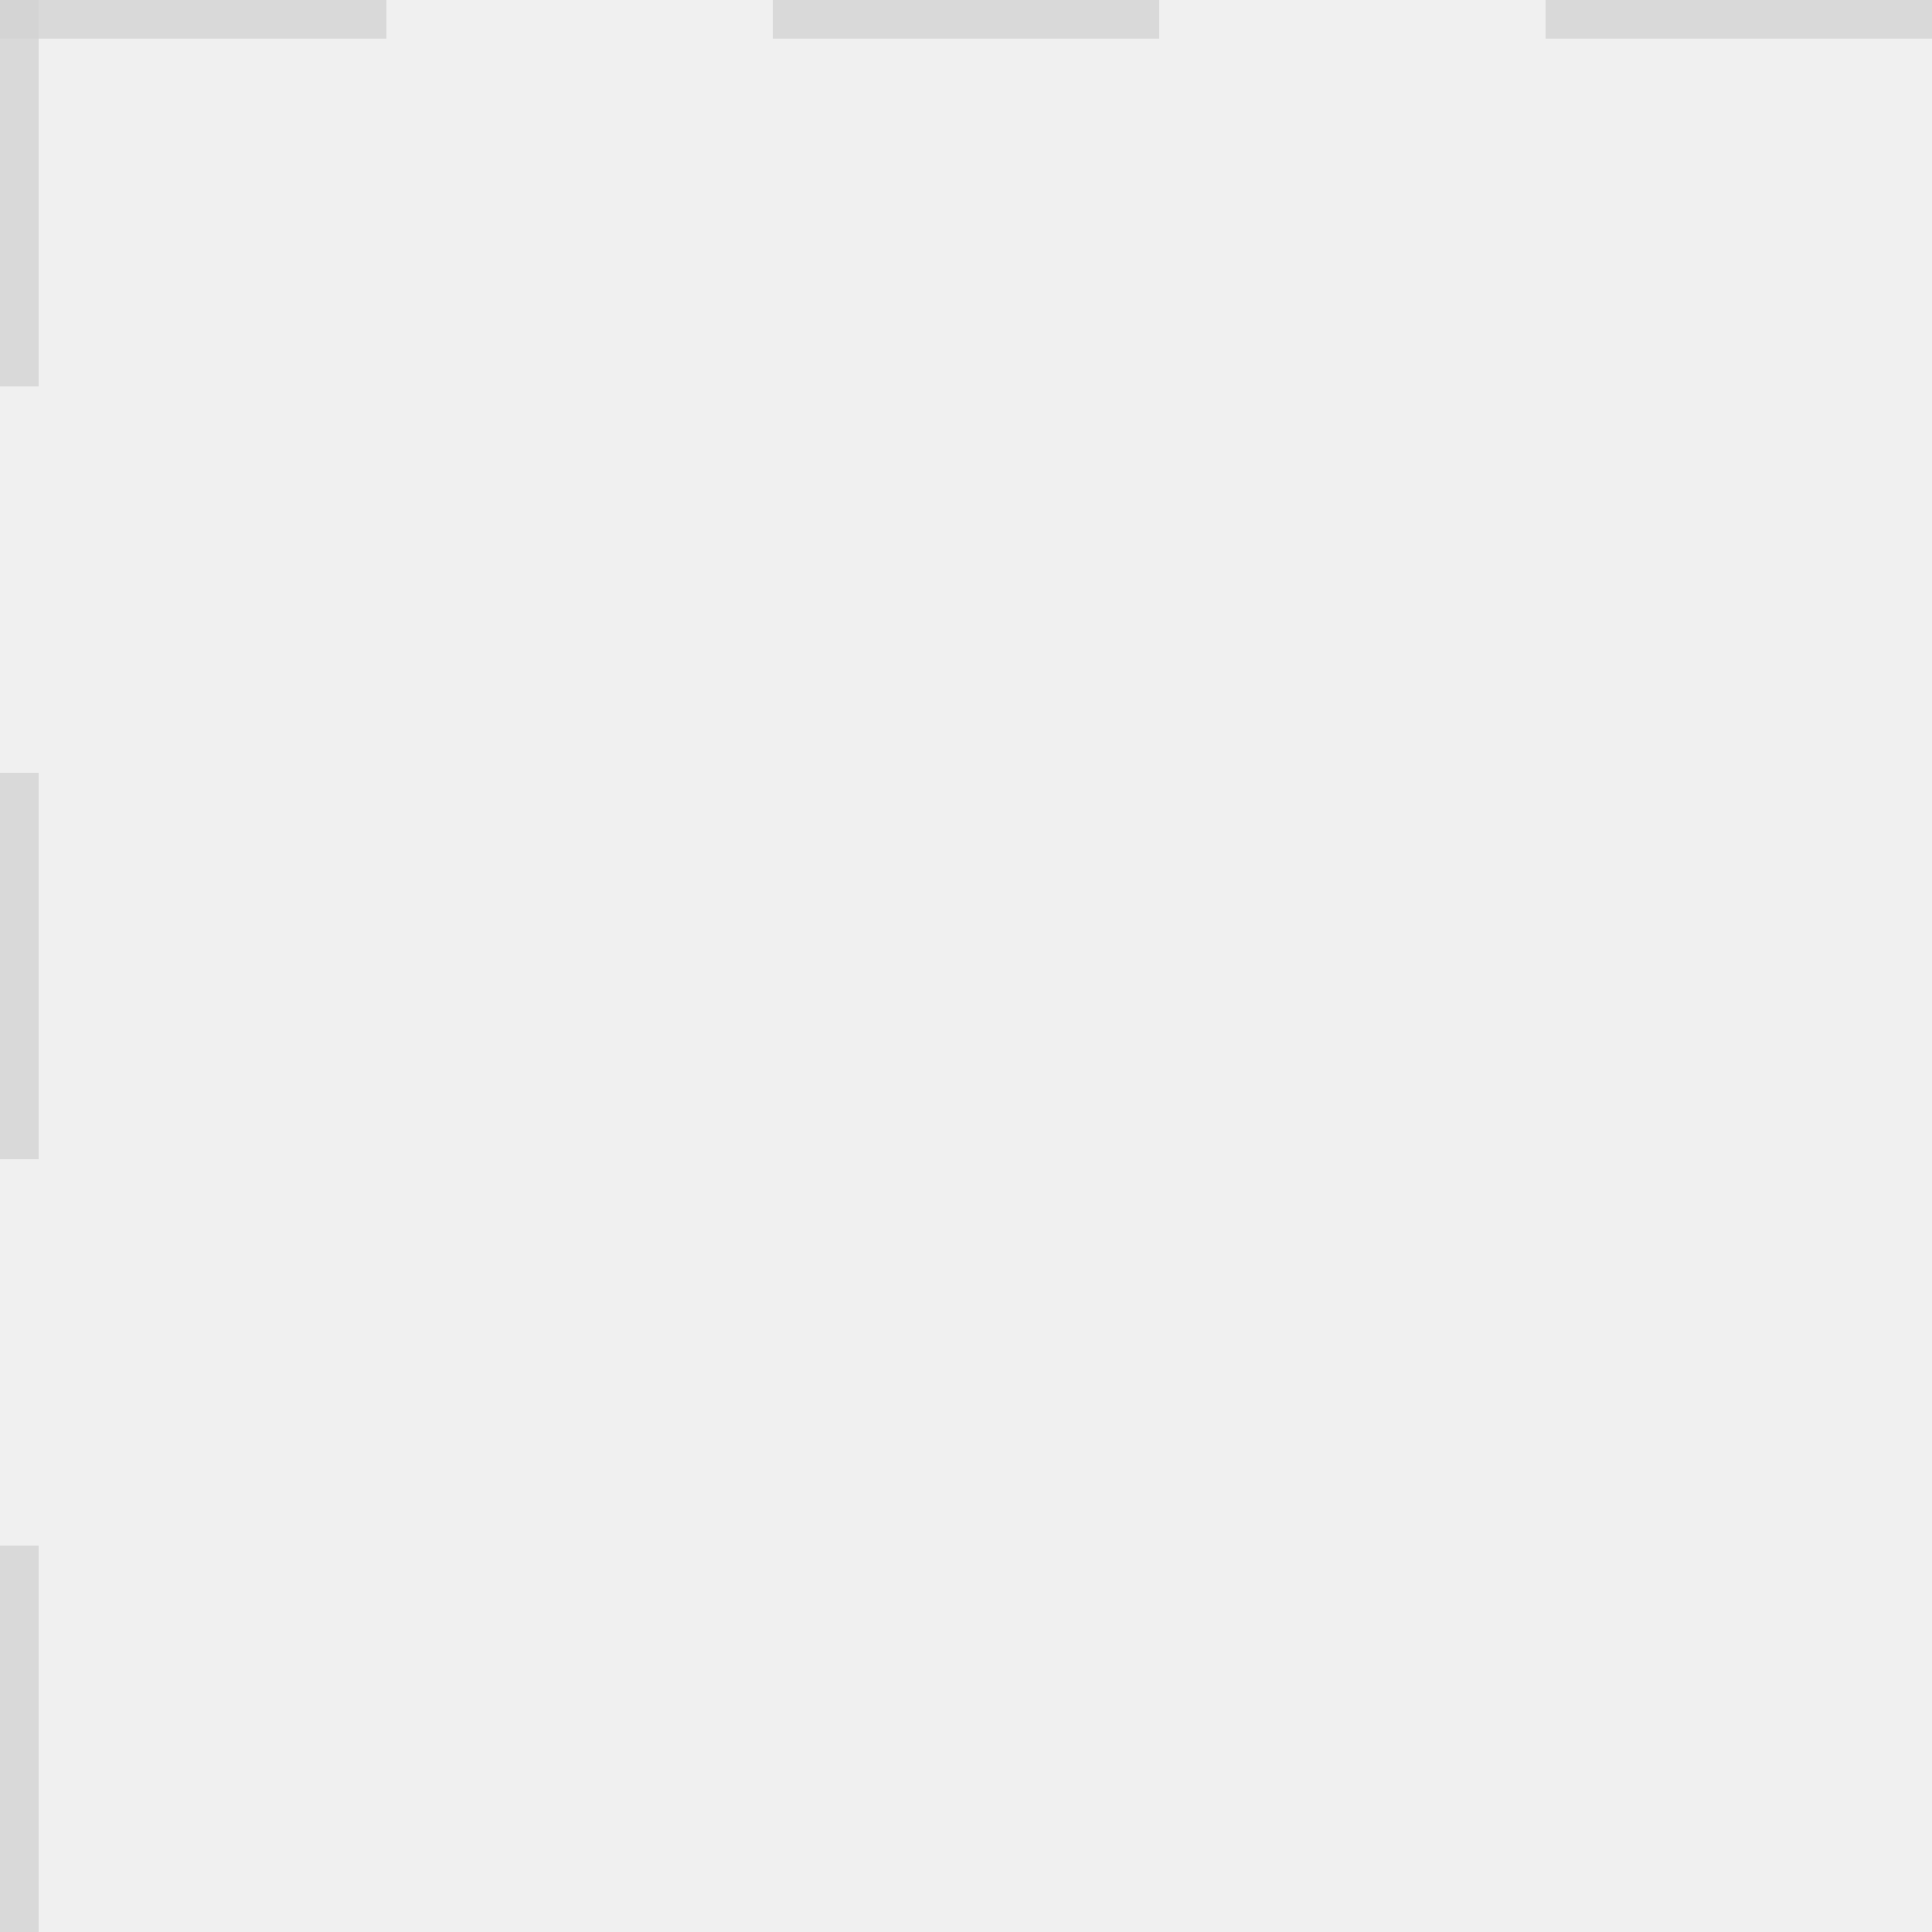
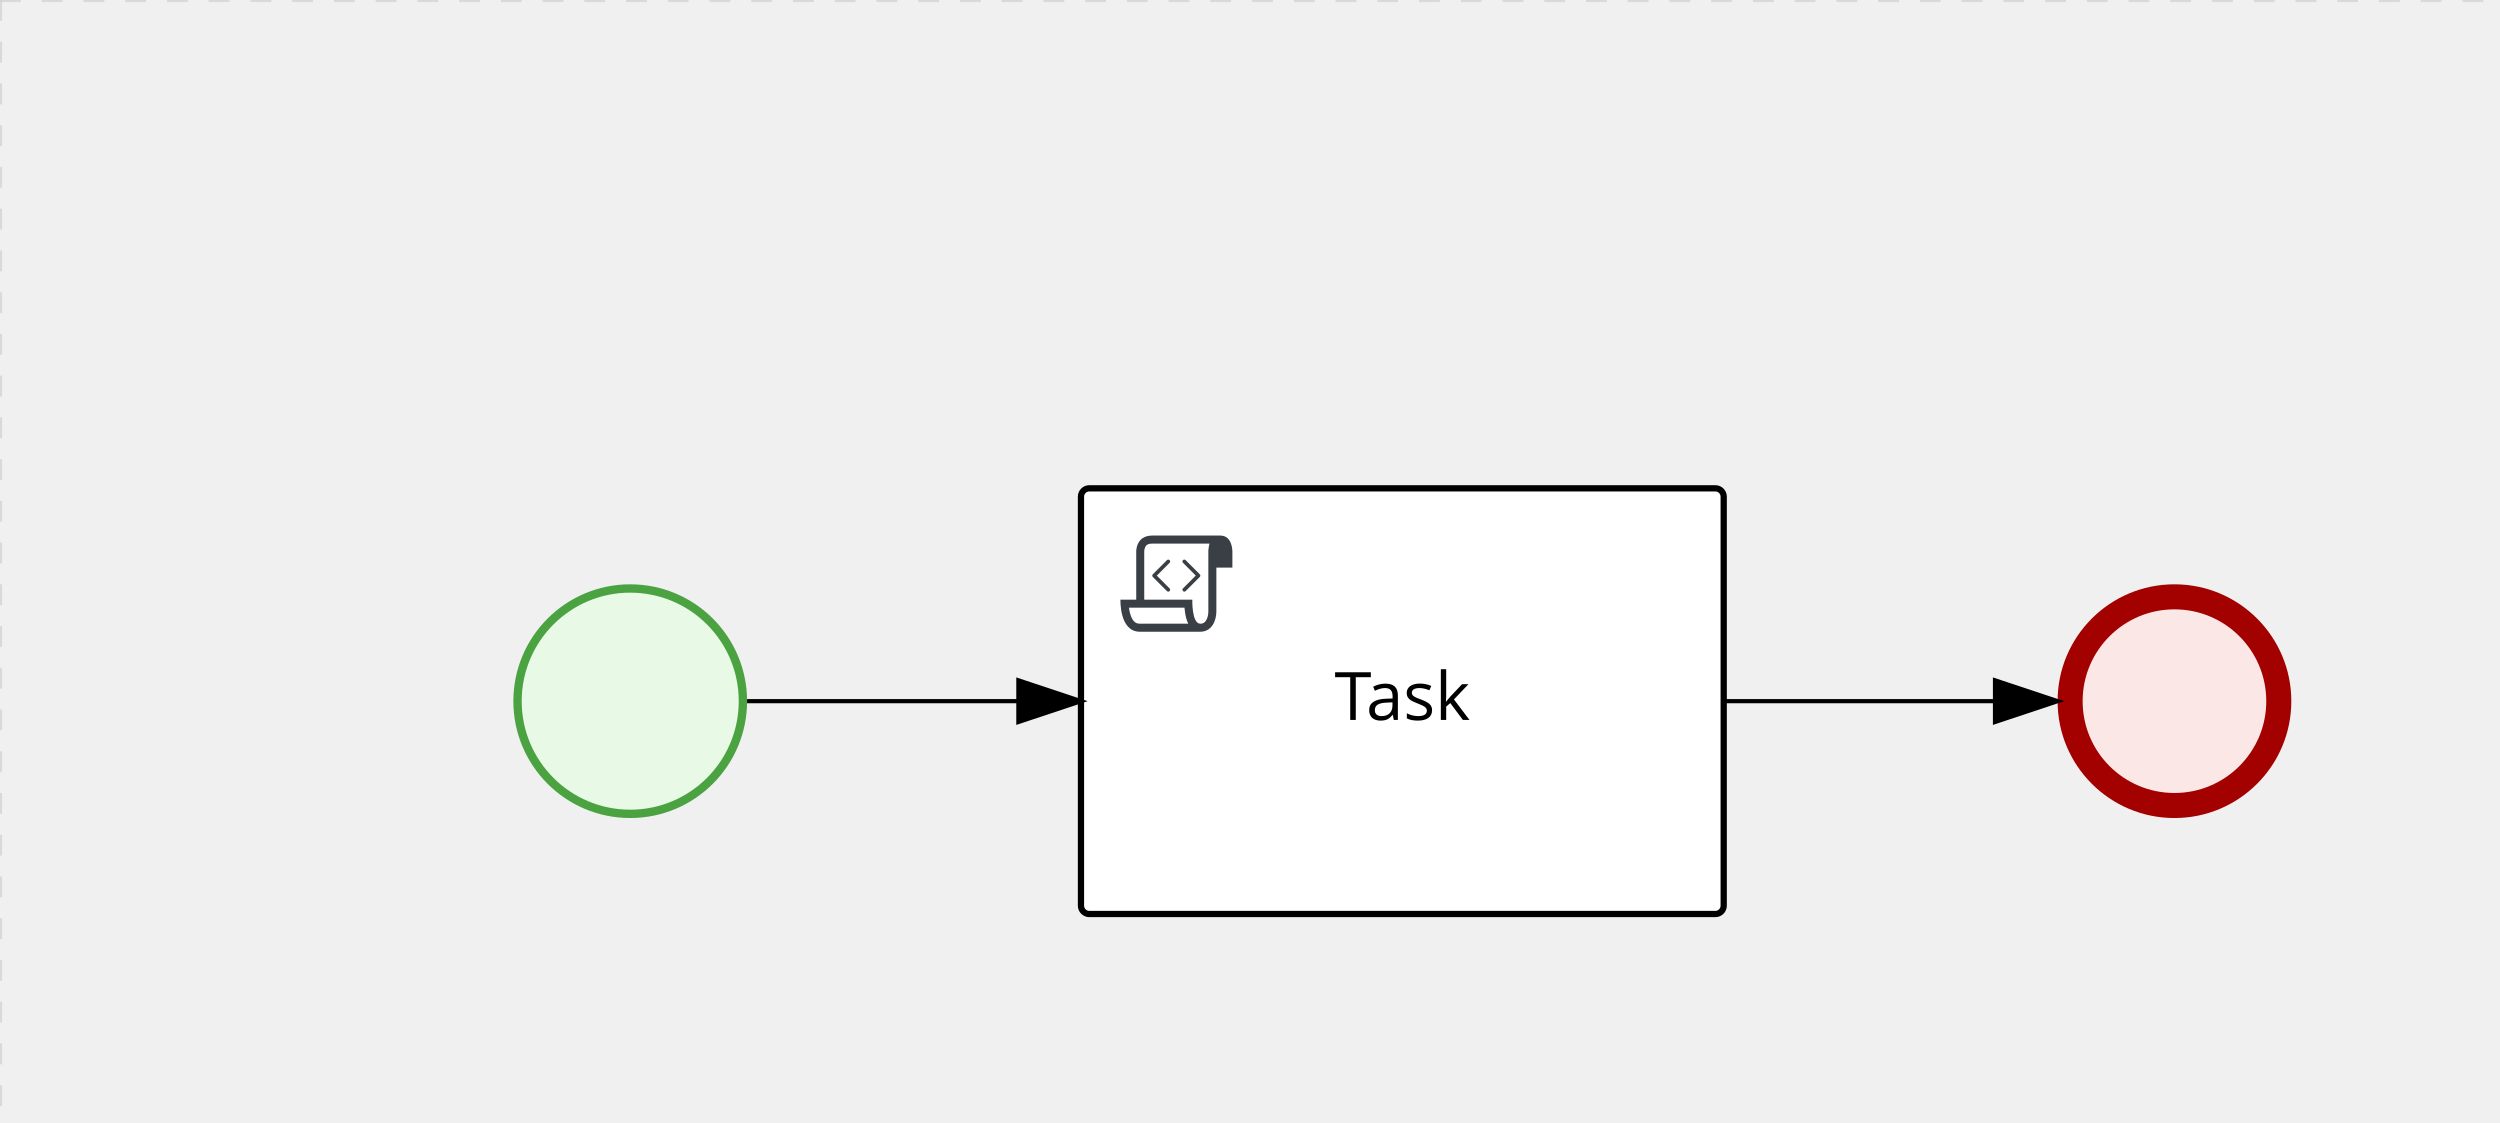
- <svg xmlns="http://www.w3.org/2000/svg" version="1.1" width="25" height="25" viewBox="0 0 25 25">
+ <svg xmlns="http://www.w3.org/2000/svg" version="1.1" width="599" height="269" viewBox="0 0 599 269">
  <defs />
  <g transform="matrix(1,0,0,1,0,0)">
    <g>
      <g>
        <g>
          <path fill="none" stroke="#d3d3d3" paint-order="fill stroke markers" d=" M 0 0 L 1200 0" stroke-miterlimit="10" stroke-opacity="0.8" stroke-dasharray="5" />
        </g>
        <g>
          <path fill="none" stroke="#d3d3d3" paint-order="fill stroke markers" d=" M 0 0 L 0 800" stroke-miterlimit="10" stroke-opacity="0.8" stroke-dasharray="5" />
        </g>
      </g>
+       <g id="_A25943BE-0718-4C2B-88E0-4904C19290B9" bpmn2nodeid="_A25943BE-0718-4C2B-88E0-4904C19290B9" transform="matrix(1,0,0,1,123,140)">
+         <g>
+           <path fill="none" stroke="none" />
+         </g>
+         <g transform="matrix(0.125,0,0,0.125,0,0)">
+           <g transform="matrix(1,0,0,1,0,0)">
+             <path fill="#e8fae6" stroke="none" id="_A25943BE-0718-4C2B-88E0-4904C19290B9?shapeType=BACKGROUND" paint-order="stroke fill markers" d=" M 0 0 M 444 224 C 444 263.9 434.2 300.8 414.4 334.5 C 394.7 368.2 368 394.9 334.4 414.5 C 300.8 434.1 263.9 444 224 444 C 184.1 444 147.2 434.2 113.5 414.4 C 79.8 394.7 53.1 368 33.5 334.4 C 13.9 300.8 4 263.9 4 224 C 4 184.1 13.8 147.2 33.6 113.5 C 53.4 79.8 80.1 53.1 113.6 33.5 C 147.1 13.9 184.1 4 224 4 C 263.9 4 300.8 13.8 334.5 33.6 C 368.2 53.4 394.9 80.1 414.5 113.6 C 434.1 147.1 444 184.1 444 224 Z" />
+           </g>
+           <g>
+             <g transform="matrix(1,0,0,1,0,0)">
+               <g transform="matrix(1,0,0,1,0,0)">
+                 <path fill="rgb(74,162,65)" stroke="none" id="_A25943BE-0718-4C2B-88E0-4904C19290B9?shapeType=BORDER&amp;renderType=FILL" paint-order="stroke fill markers" d=" M 0 0 M 224 0 C 100.3 0 0 100.3 0 224 C 0 347.7 100.3 448 224 448 C 347.7 448 448 347.7 448 224 C 448 100.3 347.7 0 224 0 Z M 0 0 M 224 432 C 109.1 432 16 338.9 16 224 C 16 109.1 109.1 16 224 16 C 338.9 16 432 109.1 432 224 C 432 338.9 338.9 432 224 432 Z" />
+               </g>
+             </g>
+           </g>
+         </g>
+         <g transform="matrix(1,0,0,1,28,61)" />
+       </g>
+       <g transform="matrix(1,0,0,1,123,140)" />
+       <g id="_25B70677-33EB-4340-ACE3-A0B772F80F31" bpmn2nodeid="_25B70677-33EB-4340-ACE3-A0B772F80F31" transform="matrix(1,0,0,1,259,117)">
+         <g>
+           <path fill="none" stroke="none" />
+         </g>
+         <g transform="matrix(1,0,0,1,0,0)">
+           <path fill="#ffffff" stroke="none" id="_25B70677-33EB-4340-ACE3-A0B772F80F31?shapeType=BACKGROUND" paint-order="stroke fill markers" d=" M 2 0 L 152 0 L 152 0 A 2 2 0 0 1 154 2 L 154 100 L 154 100 A 2 2 0 0 1 152 102 L 2 102 L 2 102 A 2 2 0 0 1 0 100 L 0 2 L 0 2 A 2 2 0 0 1 2 0 Z" />
+         </g>
+         <g transform="matrix(1,0,0,1,0,0)">
+           <path fill="none" stroke="rgb(0,0,0)" id="_25B70677-33EB-4340-ACE3-A0B772F80F31?shapeType=BORDER&amp;renderType=STROKE" paint-order="fill stroke markers" d=" M 2 0 L 152 0 L 152 0 A 2 2 0 0 1 154 2 L 154 100 L 154 100 A 2 2 0 0 1 152 102 L 2 102 L 2 102 A 2 2 0 0 1 0 100 L 0 2 L 0 2 A 2 2 0 0 1 2 0 Z" stroke-miterlimit="10" stroke-width="1.5" stroke-dasharray="" />
+         </g>
+         <g>
+           <g transform="matrix(0.06,0,0,0.06,9.4,9.4)">
+             <g transform="matrix(1,0,0,1,0,0)">
+               <path fill="#393f44" stroke="none" id="_25B70677-33EB-4340-ACE3-A0B772F80F31undefined" paint-order="stroke fill markers" d=" M 0 0 M 197.3 130.2 C 194.4 127.3 189.6 127.3 186.7 130.2 L 130.2 186.7 C 127.3 189.6 127.3 194.4 130.2 197.3 L 186.7 253.8 C 188.1 255.3 190.1 256 192 256 C 193.9 256 195.9 255.3 197.3 253.7 C 200.2 250.8 200.2 246 197.3 243.1 L 146.2 192 L 197.3 140.8 C 200.2 137.9 200.2 133.1 197.3 130.2 Z" />
+             </g>
+             <g transform="matrix(1,0,0,1,0,0)">
+               <path fill="#393f44" stroke="none" id="_25B70677-33EB-4340-ACE3-A0B772F80F31undefined" paint-order="stroke fill markers" d=" M 0 0 M 261.3 130.2 C 258.4 127.3 253.6 127.3 250.7 130.2 C 247.8 133.1 247.8 137.9 250.7 140.8 L 301.8 191.9 L 250.7 243 C 247.8 245.9 247.8 250.7 250.7 253.6 C 252.1 255.3 254.1 256 256 256 C 257.9 256 259.9 255.3 261.3 253.8 L 317.8 197.3 C 320.7 194.4 320.7 189.6 317.8 186.7 L 261.3 130.2 Z" />
+             </g>
+             <g transform="matrix(1,0,0,1,0,0)">
+               <path fill="#393f44" stroke="none" id="_25B70677-33EB-4340-ACE3-A0B772F80F31undefined" paint-order="stroke fill markers" d=" M 0 0 M 400 32 C 400 32 152.8 32 128 32 C 62 32 64 96 64 96 L 64 288 L 1 288 C 1 288 -4 416 78 416 L 320 416 C 368 416 384 368 384 336 C 384 314.2 384 224.4 384 160 L 448 160 L 448 96 C 448 96 449 32 400 32 Z M 0 0 M 78 383.9 C 68.5 383.9 61.6 381.1 55.5 374.9 C 43.4 362.4 37.5 339.6 34.9 320 L 256.9 320 C 257.1 322.7 257.3 325.4 257.6 328.2 C 260 351.6 264.7 370.1 271.9 383.9 L 78 383.9 L 78 383.9 Z M 0 0 M 352 336 C 352 345.9 349.6 360.3 342.9 371 C 337.2 380.1 330.4 384 320 384 C 285 384 288 288 288 288 L 96 288 L 96 96 L 96 95.9 L 96 95.1 C 96 90.6 97.6 78.3 104.7 71.2 C 106.5 69.4 111.9 64 128 64 L 356.5 64 C 354.4 72.8 352.8 81.8 352.2 89.9 C 352.2 90.5 352.1 91.1 352.1 91.7 C 352.1 92 352.1 92.3 352.1 92.6 C 352 94.8 352 96 352 96 L 352 160 L 352 336 Z" />
+             </g>
+           </g>
+         </g>
+         <g transform="matrix(1,0,0,1,60.75,43.5)">
+           <text fill="#000000" stroke="none" font-family="Open Sans" font-size="12pt" font-style="normal" font-weight="normal" text-decoration="normal" x="16.25" y="12" text-anchor="middle" dominant-baseline="alphabetic">Task</text>
+         </g>
+       </g>
+       <g id="_5710ED50-DBA7-4246-8B2B-434460376C3F" bpmn2nodeid="_5710ED50-DBA7-4246-8B2B-434460376C3F">
+         <g>
+           <path fill="none" stroke="#000000" paint-order="fill stroke markers" d=" M 179 168 L 244 168" stroke-miterlimit="10" stroke-dasharray="" />
+         </g>
+         <g transform="matrix(1,0,0,1,179,168)" />
+         <g transform="matrix(6.123233995736766e-17,1,-1,6.123233995736766e-17,259,163)">
+           <path fill="#000000" stroke="#000000" paint-order="fill stroke markers" d=" M 10 15 L 0 15 L 5 0 Z" stroke-miterlimit="10" stroke-dasharray="" />
+         </g>
+         <g transform="matrix(1,0,0,1,179,158)" />
+       </g>
+       <g id="_AFE5C997-FB90-4666-8242-1F75F69FAE86" bpmn2nodeid="_AFE5C997-FB90-4666-8242-1F75F69FAE86" transform="matrix(1,0,0,1,493,140)">
+         <g>
+           <path fill="none" stroke="none" />
+         </g>
+         <g transform="matrix(0.125,0,0,0.125,0,0)">
+           <g transform="matrix(1,0,0,1,0,0)">
+             <path fill="#fce7e7" stroke="none" id="_AFE5C997-FB90-4666-8242-1F75F69FAE86?shapeType=BACKGROUND" paint-order="stroke fill markers" d=" M 0 0 M 444 224 C 444 263.9 434.2 300.8 414.4 334.5 C 394.7 368.2 368 394.9 334.4 414.5 C 300.8 434.1 263.9 444 224 444 C 184.1 444 147.2 434.2 113.5 414.4 C 79.8 394.7 53.1 368 33.5 334.4 C 13.9 300.8 4 263.9 4 224 C 4 184.1 13.8 147.2 33.6 113.5 C 53.4 79.8 80.1 53.1 113.6 33.5 C 147.1 13.9 184.1 4 224 4 C 263.9 4 300.8 13.8 334.5 33.6 C 368.2 53.4 394.9 80.1 414.5 113.6 C 434.1 147.1 444 184.1 444 224 Z" />
+           </g>
+           <g>
+             <g transform="matrix(1,0,0,1,0,0)">
+               <g transform="matrix(1,0,0,1,0,0)">
+                 <path fill="rgb(163,0,0)" stroke="none" id="_AFE5C997-FB90-4666-8242-1F75F69FAE86?shapeType=BORDER&amp;renderType=FILL" paint-order="stroke fill markers" d=" M 0 0 M 224 0 C 100.3 0 0 100.3 0 224 C 0 347.7 100.3 448 224 448 C 347.7 448 448 347.7 448 224 C 448 100.3 347.7 0 224 0 Z M 0 0 M 224 400 C 126.8 400 48 321.2 48 224 C 48 126.8 126.8 48 224 48 C 321.2 48 400 126.8 400 224 C 400 321.2 321.2 400 224 400 Z" />
+               </g>
+             </g>
+           </g>
+         </g>
+         <g transform="matrix(1,0,0,1,28,61)" />
+       </g>
+       <g id="_0BAC486C-D6B6-4C7D-85FF-255E14F5431F" bpmn2nodeid="_0BAC486C-D6B6-4C7D-85FF-255E14F5431F">
+         <g>
+           <path fill="none" stroke="#000000" paint-order="fill stroke markers" d=" M 413 168 L 478 168" stroke-miterlimit="10" stroke-dasharray="" />
+         </g>
+         <g transform="matrix(1,0,0,1,413,168)" />
+         <g transform="matrix(6.123233995736766e-17,1,-1,6.123233995736766e-17,493,163)">
+           <path fill="#000000" stroke="#000000" paint-order="fill stroke markers" d=" M 10 15 L 0 15 L 5 0 Z" stroke-miterlimit="10" stroke-dasharray="" />
+         </g>
+         <g transform="matrix(1,0,0,1,413,158)" />
+       </g>
+       <g transform="matrix(1,0,0,1,493,140)" />
+       <g transform="matrix(1,0,0,1,259,117)" />
    </g>
  </g>
</svg>
